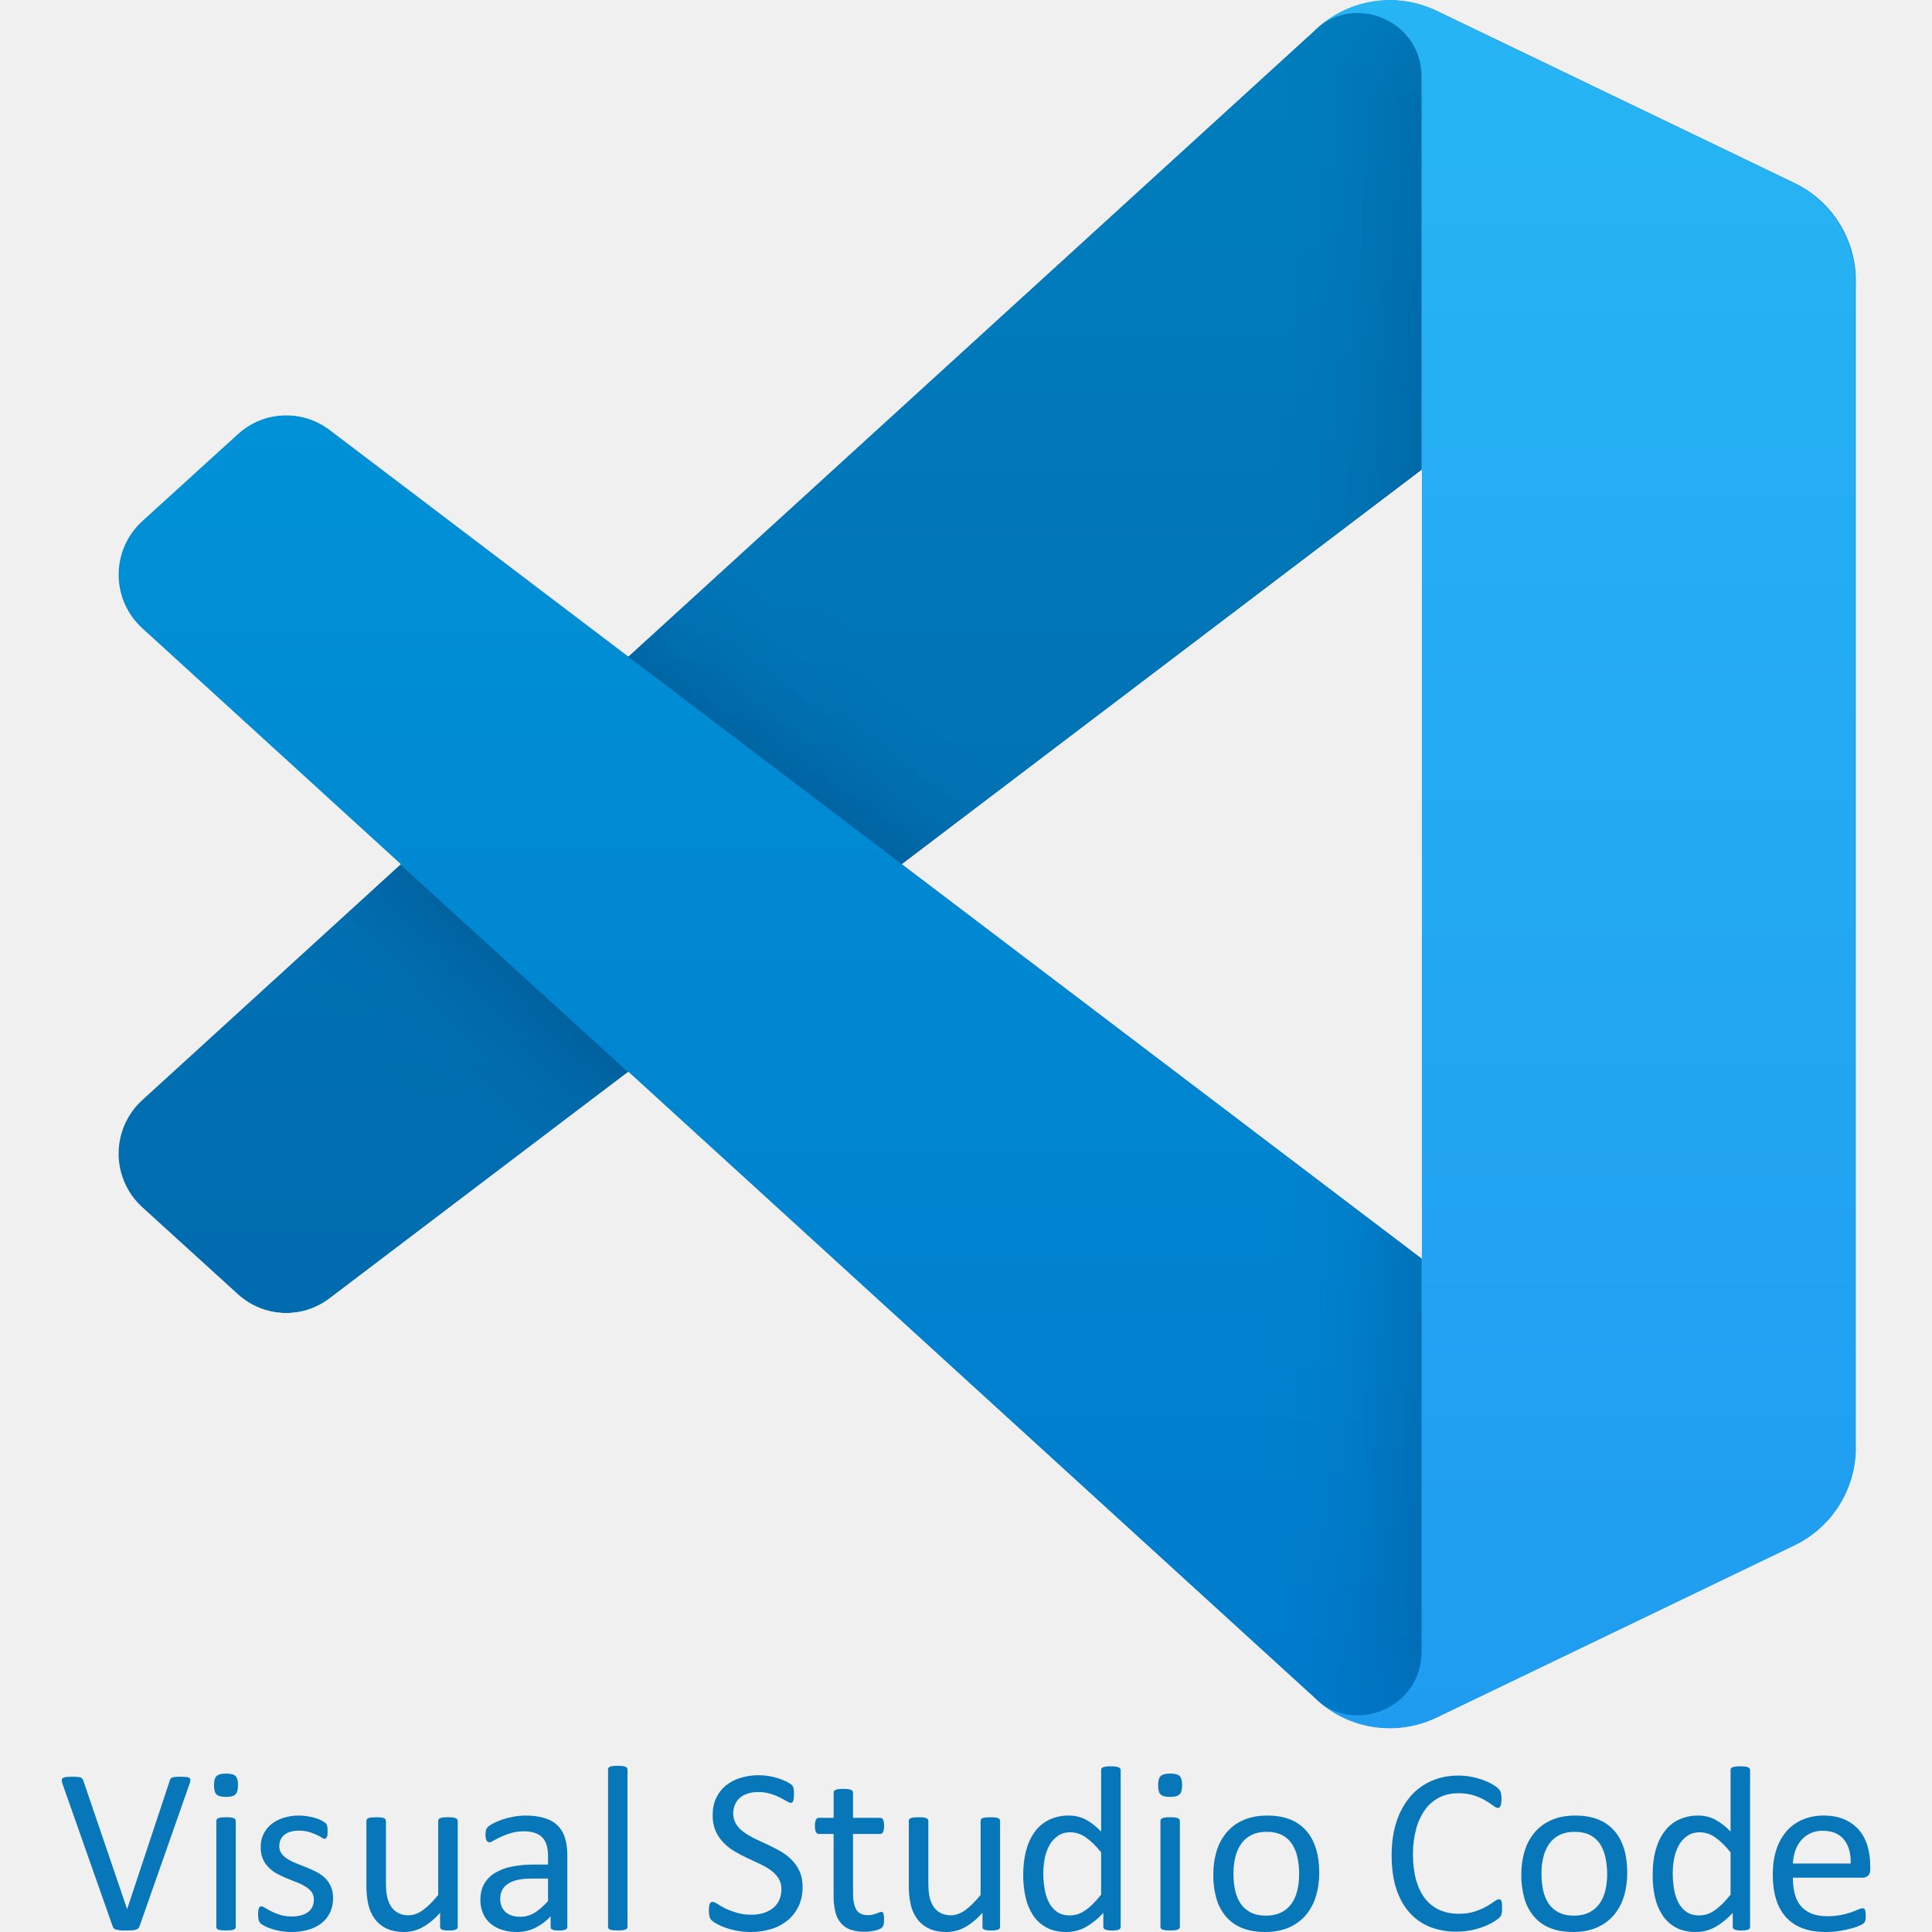
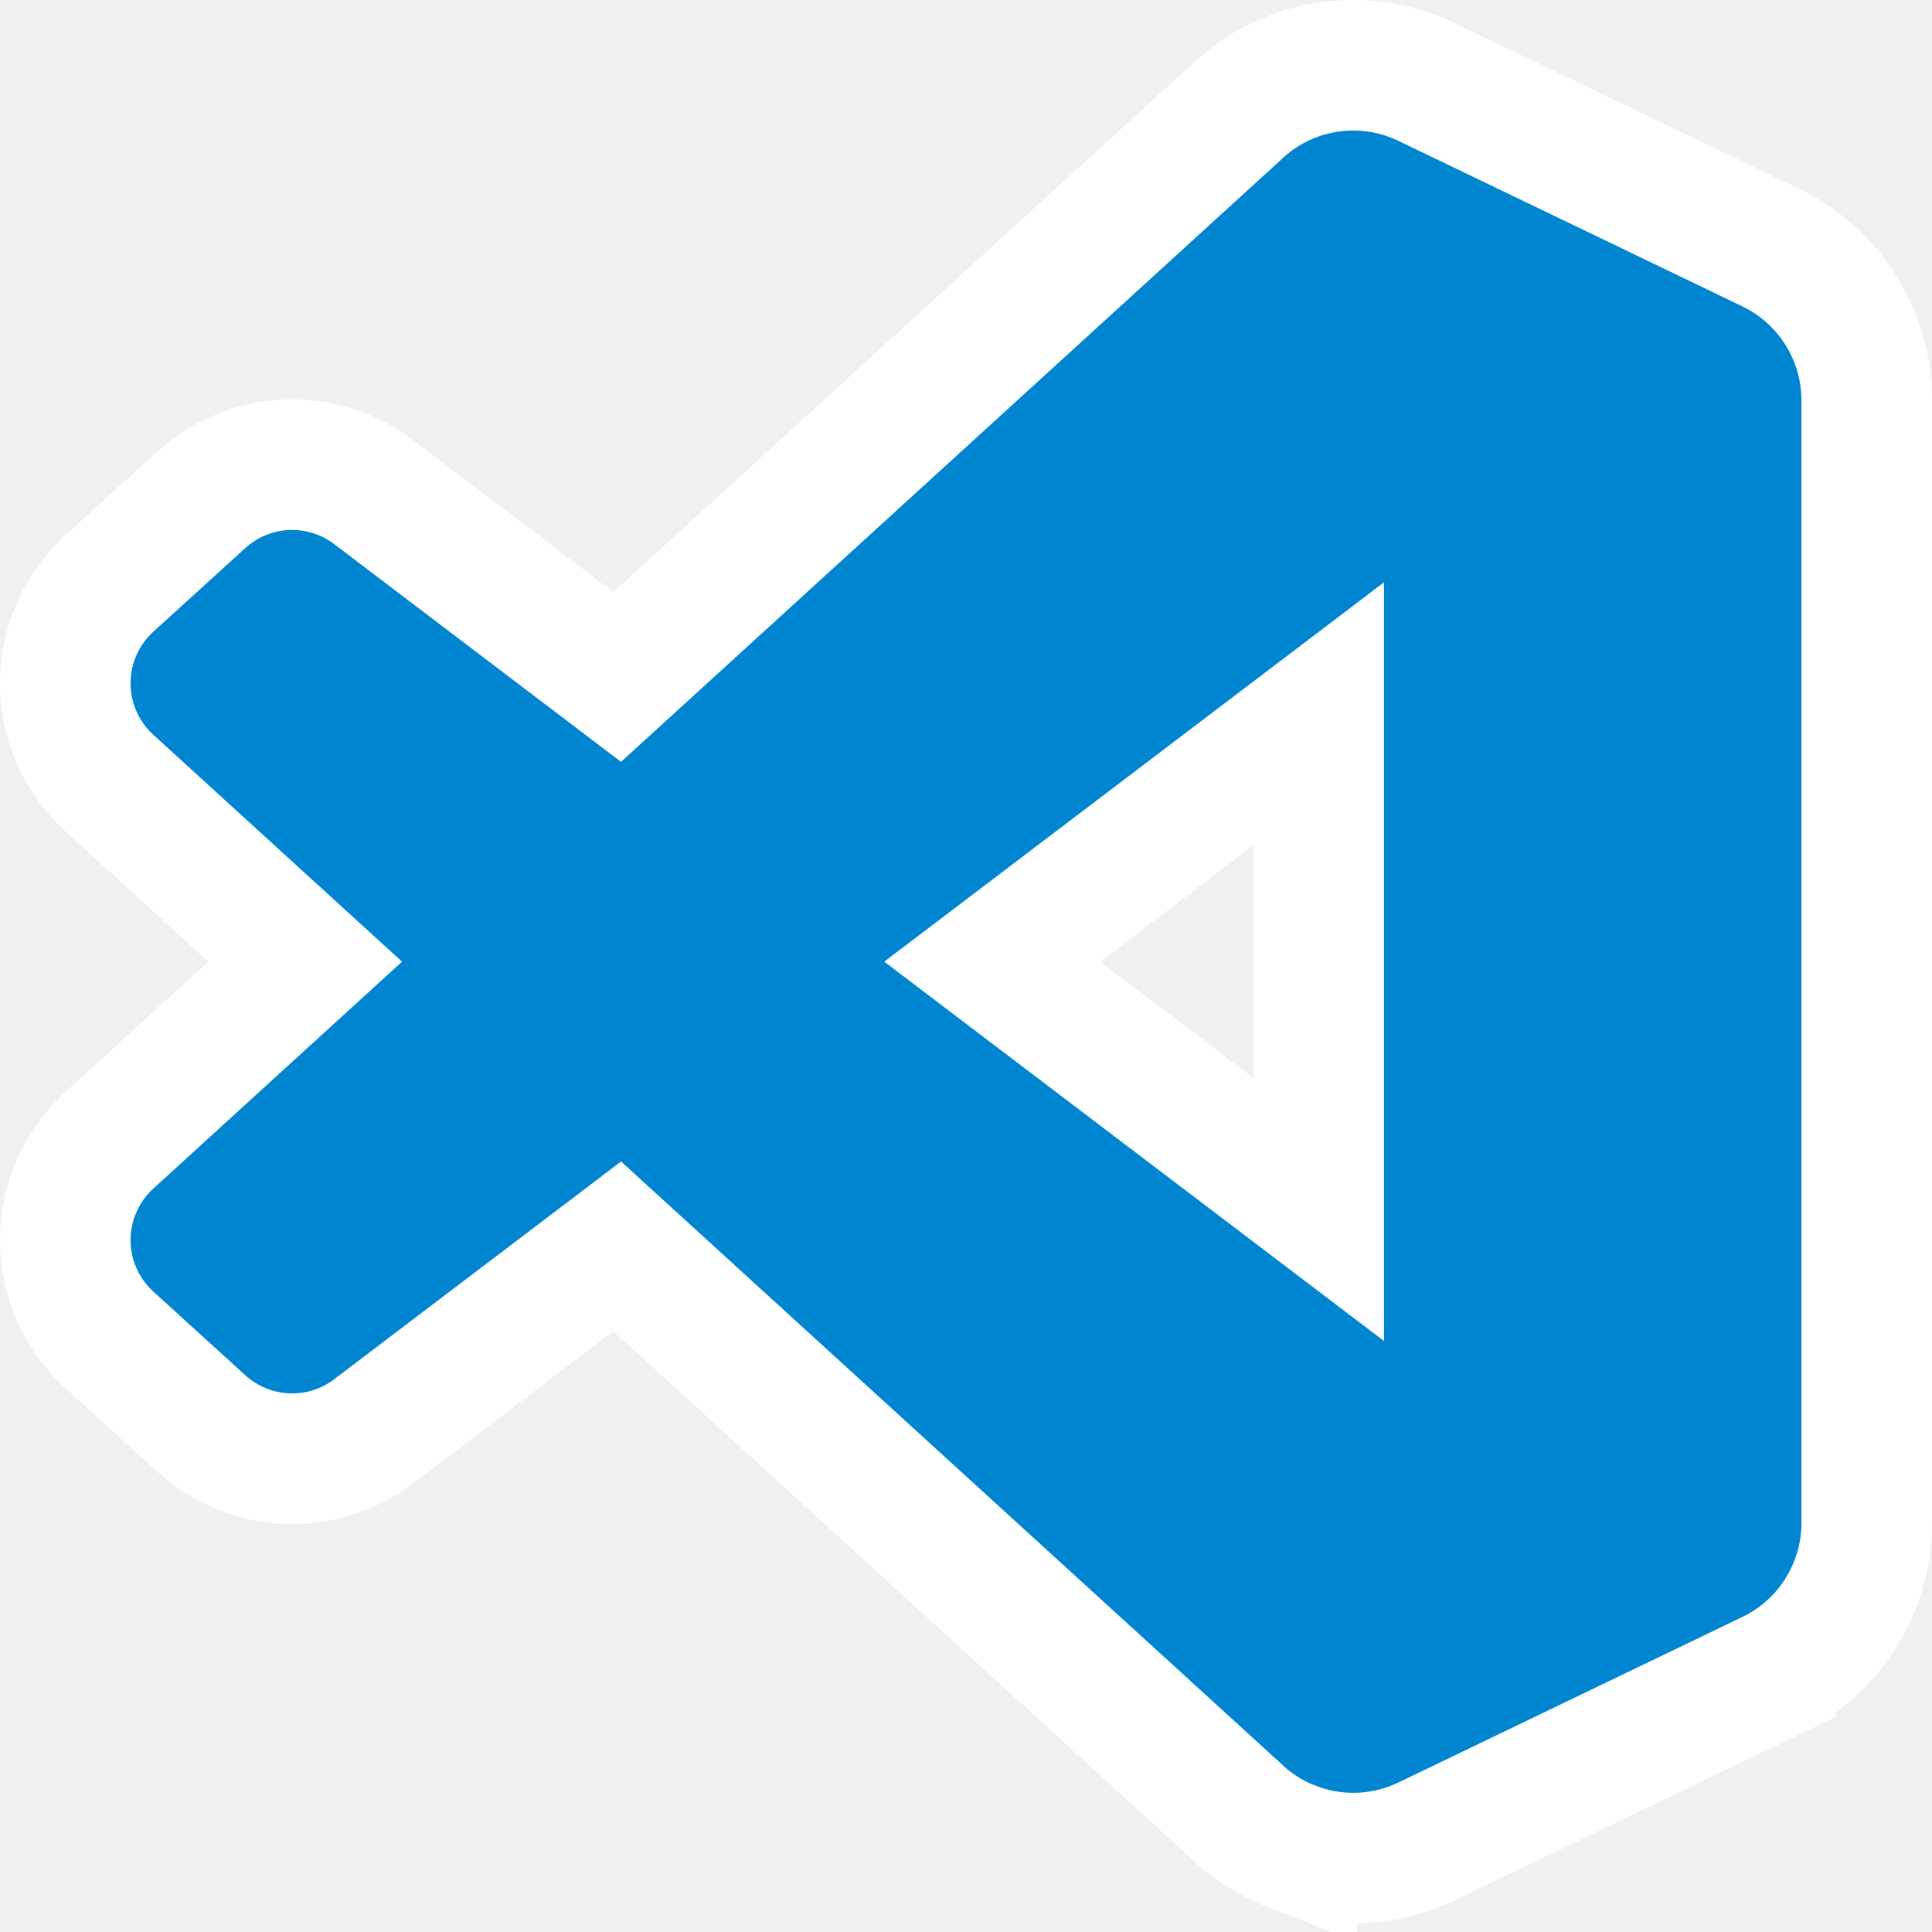
- <svg xmlns="http://www.w3.org/2000/svg" viewBox="0 0 128 128">
-   <mask id="a" width="108" height="108" x="10" y="0" maskUnits="userSpaceOnUse" style="mask-type:alpha">
-     <path fill="#fff" fill-rule="evenodd" d="M86.585 107.263c1.7.662 3.64.62 5.357-.206l22.236-10.7A6.75 6.75 0 0 0 118 90.274V17.726a6.751 6.751 0 0 0-3.822-6.083L91.942.943a6.724 6.724 0 0 0-7.671 1.307L41.703 41.085 23.163 27.01a4.495 4.495 0 0 0-5.744.256l-5.947 5.41a4.502 4.502 0 0 0-.005 6.654L27.547 54l-16.08 14.67a4.502 4.502 0 0 0 .005 6.655l5.947 5.41a4.495 4.495 0 0 0 5.743.255l18.541-14.075L84.27 105.75a6.724 6.724 0 0 0 2.315 1.513Zm4.431-77.78L58.718 54l32.298 24.517V29.483Z" clip-rule="evenodd" />
-   </mask>
-   <path fill="#0877b9" fill-rule="evenodd" d="M35.206 124.462c-.35 0-.657.028-.916.087-.262.058-.479.15-.65.266-.159.106-.29.25-.379.421a1.287 1.287 0 0 0-.12.565c0 .363.117.655.346.87.235.214.558.32.974.32.33.003.654-.085.938-.253.29-.175.59-.437.91-.79v-1.486zm35.719-3.069c-.329 0-.608.08-.837.238a1.796 1.796 0 0 0-.557.616 2.992 2.992 0 0 0-.313.864 5.08 5.08 0 0 0-.096.984c0 .35.025.695.084 1.037.053.337.149.636.283.898.133.264.316.476.537.633.224.158.503.238.845.238.17 0 .333-.026.49-.07.175-.054.342-.132.492-.234a3.7 3.7 0 0 0 .522-.425c.206-.202.4-.418.578-.646v-2.805c-.35-.432-.688-.762-1.013-.987a1.756 1.756 0 0 0-1.015-.34Zm12.989-.03c-.384 0-.712.068-.987.205a1.805 1.805 0 0 0-.682.57 2.714 2.714 0 0 0-.397.878c-.09.363-.132.736-.127 1.109 0 .387.031.745.103 1.082.07.34.192.637.354.886.166.254.387.454.666.6.279.148.624.224 1.041.224.374 0 .703-.07.982-.204.28-.137.504-.325.683-.57.179-.24.313-.533.395-.874a4.647 4.647 0 0 0 .125-1.115c0-.38-.032-.738-.107-1.075a2.697 2.697 0 0 0-.35-.89 1.776 1.776 0 0 0-.659-.604c-.277-.146-.623-.222-1.04-.222zm-6.39-.965c.128 0 .237.004.32.013a.83.83 0 0 1 .195.05c.04.016.075.041.1.074a.182.182 0 0 1 .03.105v7.019a.172.172 0 0 1-.03.103.246.246 0 0 1-.1.075.877.877 0 0 1-.195.046c-.21.02-.422.02-.633 0a.91.91 0 0 1-.199-.045.202.202 0 0 1-.1-.075.205.205 0 0 1-.03-.104v-7.02a.234.234 0 0 1 .03-.104c.016-.028.05-.053.1-.074a.857.857 0 0 1 .2-.05c.083-.01.187-.013.312-.013zm-16.668 0c.124 0 .228.004.31.013a.497.497 0 0 1 .2.046.27.27 0 0 1 .107.074.192.192 0 0 1 .032.109v4.084c0 .412.028.74.087.987a1.918 1.918 0 0 0 .274.632c.12.174.275.309.462.405.188.094.409.145.658.145.32 0 .641-.112.962-.342.32-.229.658-.565 1.02-1.008v-4.904a.23.23 0 0 1 .025-.107.239.239 0 0 1 .104-.074.538.538 0 0 1 .2-.048c.078-.007.187-.011.316-.011.125 0 .23.003.312.012a.464.464 0 0 1 .196.045c.04.017.075.043.104.075a.16.16 0 0 1 .033.109v7.019a.202.202 0 0 1-.025.103.206.206 0 0 1-.096.075.894.894 0 0 1-.18.045c-.192.022-.382.022-.572 0a.659.659 0 0 1-.18-.044.192.192 0 0 1-.092-.075.2.2 0 0 1-.02-.104v-.93c-.404.443-.8.762-1.186.967a2.547 2.547 0 0 1-1.186.304c-.467 0-.864-.08-1.183-.233a2.043 2.043 0 0 1-.775-.637 2.473 2.473 0 0 1-.424-.938 5.503 5.503 0 0 1-.128-1.294v-4.258c0-.043.007-.08.027-.11a.215.215 0 0 1 .105-.074.536.536 0 0 1 .203-.047c.084-.007.184-.01.31-.01zm-35.933 0c.126 0 .23.004.313.013a.497.497 0 0 1 .2.046c.04.017.074.042.103.074.021.032.032.07.03.109v4.084c0 .412.029.74.092.987.057.249.149.458.27.632.125.174.28.309.466.405.188.094.405.145.653.145.325 0 .646-.112.967-.342.316-.229.658-.565 1.016-1.008v-4.904c0-.04.008-.078.028-.107a.215.215 0 0 1 .105-.074.497.497 0 0 1 .2-.048c.105-.01.21-.013.316-.011.121 0 .224.003.309.012a.475.475 0 0 1 .195.045.378.378 0 0 1 .108.075.192.192 0 0 1 .032.109v7.019a.172.172 0 0 1-.028.103.206.206 0 0 1-.096.075.77.77 0 0 1-.181.045 2.43 2.43 0 0 1-.572 0 .748.748 0 0 1-.18-.044c-.045-.022-.074-.047-.085-.075a.202.202 0 0 1-.027-.104v-.93c-.398.443-.795.762-1.186.967-.362.197-.77.301-1.183.304-.469 0-.861-.08-1.183-.233a2.089 2.089 0 0 1-.778-.637 2.608 2.608 0 0 1-.424-.938 5.726 5.726 0 0 1-.128-1.294v-4.258c0-.043.008-.08.028-.11a.239.239 0 0 1 .104-.074.537.537 0 0 1 .204-.047c.083-.007.187-.01.313-.01v-.001zm-9.95 0a3.2 3.2 0 0 1 .321.013.794.794 0 0 1 .192.05.233.233 0 0 1 .103.074c.022.033.03.067.03.105v7.019a.173.173 0 0 1-.03.103.233.233 0 0 1-.103.075.847.847 0 0 1-.192.046c-.21.02-.422.02-.632 0a.92.92 0 0 1-.2-.045.202.202 0 0 1-.1-.075.17.17 0 0 1-.03-.104v-7.02c0-.037.01-.073.03-.104.017-.028.05-.053.1-.074a.857.857 0 0 1 .2-.05c.082-.01.188-.013.312-.013zm68.99-.112c.58 0 1.083.086 1.512.258.413.159.78.416 1.07.75.288.327.499.724.645 1.194.142.467.213.995.213 1.582 0 .57-.075 1.098-.226 1.578a3.457 3.457 0 0 1-.673 1.245 3.059 3.059 0 0 1-1.125.816c-.45.195-.97.29-1.561.29-.579 0-1.082-.087-1.511-.257a2.707 2.707 0 0 1-1.07-.75 3.155 3.155 0 0 1-.642-1.19 5.526 5.526 0 0 1-.212-1.59c0-.575.075-1.099.225-1.582a3.368 3.368 0 0 1 .671-1.24 2.98 2.98 0 0 1 1.12-.813c.445-.195.97-.291 1.566-.291zm-49.145 0c.505 0 .934.059 1.287.175.355.112.641.279.858.504.216.22.375.49.474.82.1.328.15.711.15 1.148v4.733c0 .064-.02.109-.062.139a.433.433 0 0 1-.17.07c-.107.02-.213.028-.322.025a1.65 1.65 0 0 1-.324-.025.387.387 0 0 1-.175-.07c-.037-.03-.053-.075-.053-.139v-.703a3.471 3.471 0 0 1-1.03.767 2.739 2.739 0 0 1-1.193.27c-.371 0-.703-.046-1.004-.146a2.15 2.15 0 0 1-.762-.416 1.804 1.804 0 0 1-.49-.671 2.227 2.227 0 0 1-.176-.903c0-.394.079-.74.242-1.028.164-.298.402-.548.69-.728a3.416 3.416 0 0 1 1.109-.433 6.906 6.906 0 0 1 1.473-.142h.97v-.545c0-.271-.03-.513-.088-.72a1.259 1.259 0 0 0-.275-.517 1.23 1.23 0 0 0-.495-.312 2.291 2.291 0 0 0-.75-.109c-.315 0-.603.043-.852.118-.228.065-.451.149-.666.25-.188.086-.347.17-.476.244-.124.08-.22.117-.282.117a.189.189 0 0 1-.109-.034.254.254 0 0 1-.083-.091.416.416 0 0 1-.05-.162 1.125 1.125 0 0 1-.017-.214c0-.127.008-.232.03-.306a.479.479 0 0 1 .128-.217c.071-.067.191-.146.362-.237.176-.092.37-.175.597-.25a5.53 5.53 0 0 1 .73-.187c.266-.05.535-.075.804-.075zm-14.99 0c.187 0 .375.016.561.05.188.029.354.07.509.116a1.988 1.988 0 0 1 .624.295c.043.03.082.067.113.11a.426.426 0 0 1 .037.108c.01.037.017.083.025.14.01.148.01.296 0 .443a.487.487 0 0 1-.042.158c-.016.041-.037.074-.067.091a.156.156 0 0 1-.083.03c-.05 0-.116-.03-.202-.088a2.46 2.46 0 0 0-.341-.184 3.908 3.908 0 0 0-.497-.183 2.256 2.256 0 0 0-.653-.086 2.019 2.019 0 0 0-.576.074 1.119 1.119 0 0 0-.411.214.874.874 0 0 0-.242.318 1.017 1.017 0 0 0-.079.408c0 .2.05.371.155.509.103.141.24.262.407.365.163.1.354.196.566.28l.654.258c.22.087.437.187.653.296.217.108.409.242.576.394.166.16.298.346.398.563.1.22.155.48.155.783 0 .358-.067.679-.2.957a1.995 1.995 0 0 1-.566.712 2.525 2.525 0 0 1-.874.433 3.911 3.911 0 0 1-1.116.15c-.245 0-.487-.021-.712-.059a3.72 3.72 0 0 1-.607-.149 2.85 2.85 0 0 1-.459-.187 1.186 1.186 0 0 1-.27-.175.424.424 0 0 1-.126-.217 1.92 1.92 0 0 1-.025-.633.874.874 0 0 1 .043-.163.192.192 0 0 1 .062-.09.201.201 0 0 1 .099-.026c.059 0 .142.033.256.105.11.07.248.145.411.229.162.083.357.162.582.233.222.066.48.103.77.103.217 0 .416-.024.592-.07.165-.04.322-.11.461-.209a.906.906 0 0 0 .3-.345 1.11 1.11 0 0 0 .104-.5.826.826 0 0 0-.149-.499 1.54 1.54 0 0 0-.405-.358 3.547 3.547 0 0 0-.56-.279 65.496 65.496 0 0 1-.642-.25 7.673 7.673 0 0 1-.65-.304 2.39 2.39 0 0 1-.562-.407 1.89 1.89 0 0 1-.404-.576 1.962 1.962 0 0 1-.149-.802 1.886 1.886 0 0 1 .637-1.457c.214-.188.48-.341.8-.454a3.274 3.274 0 0 1 1.119-.175zm36.04-1.77c.128 0 .236.01.32.017a.806.806 0 0 1 .196.05c.04.018.074.047.1.083a.168.168 0 0 1 .032.1v1.67h1.8a.207.207 0 0 1 .112.03.217.217 0 0 1 .079.09.43.43 0 0 1 .05.167c.013.07.016.154.016.25 0 .187-.025.324-.07.408-.046.083-.11.124-.187.124h-1.8v3.914c0 .484.071.85.214 1.094.145.246.399.371.77.371.117 0 .223-.013.32-.033a3.975 3.975 0 0 0 .246-.075 1.545 1.545 0 0 0 .186-.074.343.343 0 0 1 .142-.034c.025 0 .05.005.074.017a.129.129 0 0 1 .055.074 1.212 1.212 0 0 1 .05.383c0 .15-.008.27-.03.358a.41.41 0 0 1-.095.196.626.626 0 0 1-.188.117 1.641 1.641 0 0 1-.282.091 7.373 7.373 0 0 1-.341.059 3.35 3.35 0 0 1-.358.02 2.77 2.77 0 0 1-.938-.14 1.513 1.513 0 0 1-.636-.438 1.788 1.788 0 0 1-.363-.742 4.387 4.387 0 0 1-.113-1.057v-4.1h-.98c-.08 0-.143-.042-.189-.125-.05-.084-.07-.221-.07-.409 0-.095.004-.179.017-.249a.957.957 0 0 1 .053-.166.194.194 0 0 1 .08-.092.207.207 0 0 1 .112-.03h.979v-1.669c0-.037.007-.071.024-.099a.245.245 0 0 1 .104-.085.778.778 0 0 1 .197-.05c.103-.01.207-.016.312-.016zm-51.06-.803c.145 0 .258.004.346.013a.847.847 0 0 1 .199.04.262.262 0 0 1 .104.084.637.637 0 0 1 .066.13l2.894 8.493h.009l2.813-8.477a.731.731 0 0 1 .053-.142.213.213 0 0 1 .11-.086.972.972 0 0 1 .22-.043c.253-.02.507-.016.758.009.092.013.154.037.187.075.038.038.05.088.043.158-.015.096-.04.19-.075.28l-3.289 9.37a.375.375 0 0 1-.087.142.375.375 0 0 1-.155.087 1.1 1.1 0 0 1-.25.042 4.896 4.896 0 0 1-.374.012c-.118 0-.217-.004-.304-.004a1.699 1.699 0 0 1-.378-.053.283.283 0 0 1-.114-.054.206.206 0 0 1-.075-.072.37.37 0 0 1-.05-.107l-3.3-9.372a1.044 1.044 0 0 1-.067-.279c0-.07.022-.12.066-.158a.485.485 0 0 1 .23-.071c.1-.01.241-.016.42-.016zm45.472-.1c.446.002.889.075 1.311.216.2.063.38.138.538.217.155.08.258.146.31.196a.58.58 0 0 1 .095.116c.018.034.031.07.036.109a.838.838 0 0 1 .025.162c.004.063.008.141.008.242 0 .091-.004.174-.012.245a1.43 1.43 0 0 1-.032.186.252.252 0 0 1-.068.109.166.166 0 0 1-.1.033c-.053 0-.146-.036-.266-.107a7.966 7.966 0 0 0-.45-.247 3.808 3.808 0 0 0-.629-.25 2.747 2.747 0 0 0-.816-.111c-.277 0-.524.037-.731.113a1.437 1.437 0 0 0-.512.298 1.164 1.164 0 0 0-.305.446 1.51 1.51 0 0 0-.104.545c0 .28.066.525.196.725.128.204.303.384.52.537.217.158.462.299.737.433.275.129.554.258.842.391.285.133.565.28.84.437.279.159.524.346.737.563.218.22.396.477.524.76.134.297.2.642.2 1.042 0 .474-.088.895-.263 1.266a2.739 2.739 0 0 1-.724.94 3.128 3.128 0 0 1-1.095.58 4.55 4.55 0 0 1-1.353.195c-.337 0-.65-.03-.937-.088a4.853 4.853 0 0 1-.774-.209 3.674 3.674 0 0 1-.565-.256 1.423 1.423 0 0 1-.321-.225.551.551 0 0 1-.134-.238 1.403 1.403 0 0 1-.042-.388c0-.116.005-.208.014-.282a.798.798 0 0 1 .049-.188.205.205 0 0 1 .074-.096.244.244 0 0 1 .113-.024c.072 0 .176.041.31.129.127.091.298.187.507.292.207.103.458.199.753.29.33.098.675.143 1.02.138.27.001.537-.038.795-.117a1.908 1.908 0 0 0 .624-.333c.175-.141.31-.316.405-.528a1.716 1.716 0 0 0 .141-.709 1.332 1.332 0 0 0-.196-.731 1.953 1.953 0 0 0-.516-.533 4.295 4.295 0 0 0-.729-.42l-.836-.392a9.15 9.15 0 0 1-.837-.441 3.49 3.49 0 0 1-.725-.571 2.673 2.673 0 0 1-.52-.766 2.624 2.624 0 0 1-.196-1.058c0-.42.075-.795.23-1.127.153-.33.366-.604.637-.829a2.846 2.846 0 0 1 .978-.512 4.11 4.11 0 0 1 1.22-.175zm27.251-.109c.3 0 .508.05.621.16.112.107.167.308.167.602 0 .305-.058.509-.17.616-.118.113-.326.168-.634.168-.298 0-.507-.055-.62-.163-.113-.104-.166-.308-.166-.604 0-.299.057-.507.17-.616.117-.108.325-.163.632-.163zm-62.548 0c.298 0 .507.05.62.16.108.107.165.308.165.602 0 .305-.057.509-.17.616-.116.113-.328.168-.632.168-.305 0-.508-.055-.62-.163-.113-.104-.167-.308-.167-.604 0-.299.054-.507.17-.616.113-.108.325-.163.633-.163zm58.606-.482c.129 0 .238.004.32.017.084.012.15.028.197.045a.236.236 0 0 1 .103.08.181.181 0 0 1 .039.108v10.387a.234.234 0 0 1-.03.107.214.214 0 0 1-.092.075 1.033 1.033 0 0 1-.179.043 2.157 2.157 0 0 1-.537 0 1.146 1.146 0 0 1-.18-.043.243.243 0 0 1-.098-.075.197.197 0 0 1-.034-.107v-.93c-.33.372-.719.689-1.15.938-.394.22-.83.333-1.306.333-.511 0-.954-.1-1.316-.3a2.451 2.451 0 0 1-.887-.812 3.615 3.615 0 0 1-.494-1.199 6.593 6.593 0 0 1-.155-1.458c0-.602.062-1.144.192-1.63.132-.488.324-.9.579-1.245.247-.338.572-.61.948-.792a2.94 2.94 0 0 1 1.304-.278 2.4 2.4 0 0 1 1.13.27c.34.18.677.446 1.01.791v-4.075c0-.038.008-.075.024-.109a.209.209 0 0 1 .105-.079c.164-.05.335-.072.507-.062zm-32.663-.033c.13 0 .235.004.317.016a.634.634 0 0 1 .195.047.226.226 0 0 1 .104.078.18.18 0 0 1 .03.11v10.419a.173.173 0 0 1-.03.103.264.264 0 0 1-.104.075.817.817 0 0 1-.195.046c-.21.02-.42.02-.629 0a.911.911 0 0 1-.2-.045.236.236 0 0 1-.104-.075.202.202 0 0 1-.025-.104v-10.421c0-.037.008-.075.025-.108a.213.213 0 0 1 .104-.079.76.76 0 0 1 .2-.046 2.185 2.185 0 0 1 .312-.016zm71.7 4.404c-.33 0-.608.08-.837.238a1.797 1.797 0 0 0-.557.616 3.013 3.013 0 0 0-.313.864 5.162 5.162 0 0 0-.095.984c0 .35.024.695.083 1.037.053.337.146.636.282.898.133.264.313.476.537.633.225.158.504.238.842.238.175 0 .337-.026.496-.07.172-.055.337-.133.487-.234.166-.108.34-.25.524-.425.183-.175.374-.391.579-.646v-2.805c-.35-.432-.688-.762-1.013-.987a1.774 1.774 0 0 0-1.014-.34zm-8.305-.03c-.384 0-.712.068-.986.205a1.807 1.807 0 0 0-.683.57 2.611 2.611 0 0 0-.396.878c-.09.363-.133.736-.129 1.109 0 .387.033.745.104 1.082.071.34.191.637.353.886.168.254.388.454.667.6.28.148.624.224 1.037.224.379 0 .707-.07.986-.203a1.85 1.85 0 0 0 .682-.57c.18-.242.31-.534.397-.875.086-.365.128-.74.125-1.115a5.198 5.198 0 0 0-.11-1.075 2.713 2.713 0 0 0-.349-.89 1.754 1.754 0 0 0-.66-.604c-.276-.146-.626-.221-1.038-.221zm16.432-.07a1.912 1.912 0 0 0-.838.18 1.844 1.844 0 0 0-.603.474 2.183 2.183 0 0 0-.38.691 2.974 2.974 0 0 0-.148.824h3.829c.017-.675-.133-1.207-.45-1.59-.315-.387-.786-.579-1.41-.579zm.066-1.007c.554 0 1.02.092 1.407.267.369.163.697.408.96.715.247.296.43.65.547 1.05.118.42.177.854.175 1.29v.238c0 .199-.05.345-.154.431a.529.529 0 0 1-.346.126h-4.624c0 .391.041.74.12 1.053.076.313.208.583.391.804.184.223.421.395.712.515.292.122.65.18 1.074.18a4.692 4.692 0 0 0 1.57-.266c.192-.067.35-.13.47-.183a.778.778 0 0 1 .28-.08c.037 0 .07.009.1.025a.218.218 0 0 1 .066.084.911.911 0 0 1 .033.149c.016.138.017.278.004.416a1.091 1.091 0 0 1-.022.134.347.347 0 0 1-.107.191.973.973 0 0 1-.254.142 3.316 3.316 0 0 1-.546.192 8.168 8.168 0 0 1-.774.166 5.68 5.68 0 0 1-.941.075c-.579 0-1.082-.08-1.515-.24a2.857 2.857 0 0 1-1.099-.717 3.144 3.144 0 0 1-.67-1.196c-.15-.48-.225-1.031-.225-1.669 0-.604.08-1.144.233-1.624.14-.45.37-.868.674-1.228a3 3 0 0 1 1.066-.77 3.484 3.484 0 0 1 1.395-.27zm-16.448 0c.58 0 1.082.086 1.51.258.412.16.78.417 1.07.75.289.327.5.724.647 1.194.14.467.212.995.212 1.583 0 .57-.075 1.097-.224 1.577a3.44 3.44 0 0 1-.676 1.245 3.053 3.053 0 0 1-1.124.816c-.45.195-.97.29-1.56.29-.58 0-1.083-.086-1.511-.257a2.705 2.705 0 0 1-1.07-.75 3.155 3.155 0 0 1-.642-1.19 5.497 5.497 0 0 1-.213-1.59c0-.575.075-1.099.226-1.582a3.37 3.37 0 0 1 .67-1.24 3.003 3.003 0 0 1 1.12-.813c.445-.195.966-.29 1.566-.29zm-7.739-2.648c.291 0 .575.025.849.08.28.053.533.124.767.207.232.084.44.18.623.288.184.107.31.198.38.27a.81.81 0 0 1 .133.159c.026.039.043.083.053.129a1.993 1.993 0 0 1 .026.682.693.693 0 0 1-.046.183.246.246 0 0 1-.074.109.15.15 0 0 1-.105.037c-.075 0-.175-.05-.309-.153a4.795 4.795 0 0 0-.503-.333 3.902 3.902 0 0 0-.753-.339 3.347 3.347 0 0 0-1.062-.15c-.45 0-.858.088-1.228.267a2.613 2.613 0 0 0-.945.792 3.916 3.916 0 0 0-.607 1.278 6.337 6.337 0 0 0-.218 1.719c0 .637.072 1.203.209 1.695.142.49.337.902.596 1.232.262.328.578.578.953.749.379.166.803.253 1.277.253.405 0 .754-.05 1.054-.149.267-.084.525-.194.77-.33.179-.1.351-.212.52-.332.137-.1.246-.15.32-.15a.178.178 0 0 1 .097.025c.028.022.05.053.061.087.02.06.032.121.039.183.004.08.007.18.007.299 0 .085 0 .155-.003.218a1.31 1.31 0 0 1-.03.162.434.434 0 0 1-.05.125.655.655 0 0 1-.107.133 2.125 2.125 0 0 1-.33.238 3.666 3.666 0 0 1-.62.312 4.831 4.831 0 0 1-.85.258 4.883 4.883 0 0 1-1.048.104 4.632 4.632 0 0 1-1.774-.325 3.571 3.571 0 0 1-1.349-.97c-.374-.425-.657-.948-.858-1.577-.202-.625-.298-1.35-.298-2.165 0-.837.103-1.582.32-2.236.191-.609.5-1.175.908-1.665a3.88 3.88 0 0 1 1.402-1.041 4.387 4.387 0 0 1 1.803-.358zm18.66-.616c.127 0 .236.004.319.017a1.018 1.018 0 0 1 .195.046.262.262 0 0 1 .104.078.181.181 0 0 1 .038.11v10.386a.239.239 0 0 1-.029.107.207.207 0 0 1-.096.075.891.891 0 0 1-.175.043 2.149 2.149 0 0 1-.536 0 1.164 1.164 0 0 1-.18-.043.248.248 0 0 1-.1-.075.193.193 0 0 1-.032-.107v-.93a4.776 4.776 0 0 1-1.15.938 2.654 2.654 0 0 1-1.307.333c-.512 0-.953-.1-1.316-.3a2.458 2.458 0 0 1-.886-.812 3.609 3.609 0 0 1-.496-1.199 6.572 6.572 0 0 1-.153-1.458c0-.602.062-1.144.191-1.63.134-.488.325-.9.579-1.245.247-.338.572-.61.949-.792a2.944 2.944 0 0 1 1.303-.278c.412 0 .786.092 1.127.27a4.07 4.07 0 0 1 1.013.792v-4.076a.26.26 0 0 1 .024-.109c.016-.034.054-.058.105-.078.065-.02.132-.036.2-.046.083-.013.182-.017.308-.017z" clip-rule="evenodd" stroke-width="1.066" />
-   <g mask="url(#a)" transform="matrix(1.06574 0 0 1.06574 -2.798 -.297)">
-     <path fill="#0065a9" d="M114.178 11.66 91.925.945A6.727 6.727 0 0 0 84.25 2.25L11.402 68.67a4.5 4.5 0 0 0 .005 6.655l5.95 5.41a4.5 4.5 0 0 0 5.748.255l87.725-66.55c2.943-2.233 7.17-.134 7.17 3.56v-.258a6.75 6.75 0 0 0-3.822-6.082z" />
-     <g filter="url(#b)">
-       <path fill="#007acc" d="m114.178 96.34-22.253 10.714a6.727 6.727 0 0 1-7.675-1.304L11.402 39.33a4.5 4.5 0 0 1 .005-6.655l5.95-5.41a4.5 4.5 0 0 1 5.748-.255l87.725 66.55c2.943 2.233 7.17.134 7.17-3.56v.258a6.75 6.75 0 0 1-3.822 6.082z" />
-     </g>
-     <g filter="url(#c)">
-       <path fill="#1f9cf0" d="M91.926 107.056a6.729 6.729 0 0 1-7.676-1.306c2.49 2.491 6.75.727 6.75-2.796V5.046c0-3.523-4.26-5.287-6.75-2.796A6.73 6.73 0 0 1 91.926.943l22.249 10.7A6.75 6.75 0 0 1 118 17.726v72.548a6.75 6.75 0 0 1-3.825 6.083z" />
-     </g>
-     <path fill="url(#d)" fill-rule="evenodd" d="M86.52 107.262a6.72 6.72 0 0 0 5.357-.205l22.235-10.7a6.751 6.751 0 0 0 3.822-6.083V17.726a6.749 6.749 0 0 0-3.822-6.083L91.877.943a6.724 6.724 0 0 0-7.672 1.307L41.638 41.085 23.097 27.01a4.495 4.495 0 0 0-5.744.256l-5.947 5.41a4.502 4.502 0 0 0-.005 6.654L27.481 54l-16.08 14.67a4.502 4.502 0 0 0 .005 6.655l5.947 5.41a4.495 4.495 0 0 0 5.743.255l18.542-14.075 42.567 38.835a6.707 6.707 0 0 0 2.314 1.512zm4.43-77.78L58.653 54l32.299 24.517V29.483Z" clip-rule="evenodd" opacity=".25" style="mix-blend-mode:overlay" />
-   </g>
-   <defs>
-     <filter id="b" width="124.732" height="98.292" x="1.601" y="17.762" color-interpolation-filters="sRGB" filterUnits="userSpaceOnUse">
-       <feFlood flood-opacity="0" result="BackgroundImageFix" />
-       <feColorMatrix in="SourceAlpha" result="hardAlpha" values="0 0 0 0 0 0 0 0 0 0 0 0 0 0 0 0 0 0 127 0" />
-       <feOffset />
-       <feGaussianBlur stdDeviation="4.167" />
-       <feColorMatrix values="0 0 0 0 0 0 0 0 0 0 0 0 0 0 0 0 0 0 0.25 0" />
-       <feBlend in2="BackgroundImageFix" mode="overlay" result="effect1_dropShadow_2383_31" />
-       <feBlend in="SourceGraphic" in2="effect1_dropShadow_2383_31" result="shape" />
-     </filter>
-     <filter id="c" width="50.417" height="124.11" x="75.917" y="-8.055" color-interpolation-filters="sRGB" filterUnits="userSpaceOnUse">
-       <feFlood flood-opacity="0" result="BackgroundImageFix" />
-       <feColorMatrix in="SourceAlpha" result="hardAlpha" values="0 0 0 0 0 0 0 0 0 0 0 0 0 0 0 0 0 0 127 0" />
-       <feOffset />
-       <feGaussianBlur stdDeviation="4.167" />
-       <feColorMatrix values="0 0 0 0 0 0 0 0 0 0 0 0 0 0 0 0 0 0 0.25 0" />
-       <feBlend in2="BackgroundImageFix" mode="overlay" result="effect1_dropShadow_2383_31" />
-       <feBlend in="SourceGraphic" in2="effect1_dropShadow_2383_31" result="shape" />
-     </filter>
-     <linearGradient id="d" x1="63.934" x2="63.934" y1=".278" y2="107.722" gradientUnits="userSpaceOnUse">
-       <stop stop-color="#fff" />
-       <stop offset="1" stop-color="#fff" stop-opacity="0" />
-     </linearGradient>
-   </defs>
+ <svg xmlns="http://www.w3.org/2000/svg" width="148" height="148" viewBox="0 0 148 148" fill="none">
+   <path d="M101.485 5.184C104.136 4.732 106.862 5.116 109.285 6.282L135.638 18.962H135.639C137.844 20.024 139.706 21.687 141.008 23.76C142.31 25.832 143 28.23 143 30.677V116.659C143 119.107 142.31 121.505 141.008 123.577C139.706 125.65 137.844 127.312 135.639 128.374V128.375L109.285 141.055C107.682 141.826 105.938 142.261 104.16 142.329C102.382 142.397 100.61 142.098 98.952 141.452V141.453C97.33 140.821 95.855 139.868 94.611 138.655L47.281 95.477L28.624 109.638L28.625 109.639C26.703 111.098 24.331 111.838 21.921 111.73C19.511 111.623 17.214 110.675 15.43 109.052L8.382 102.641L8.381 102.64C7.318 101.672 6.468 100.493 5.886 99.178C5.304 97.863 5.003 96.442 5.002 95.004C5.001 93.566 5.3 92.144 5.88 90.828C6.46 89.512 7.307 88.332 8.369 87.362L8.37 87.361L23.378 73.668L8.369 59.976C7.307 59.006 6.458 57.826 5.878 56.51C5.298 55.194 4.999 53.771 5 52.333C5.001 50.895 5.303 49.472 5.885 48.157C6.467 46.842 7.317 45.663 8.381 44.695L15.429 38.284C17.213 36.661 19.511 35.713 21.921 35.606C24.331 35.5 26.702 36.24 28.623 37.698L47.28 51.861L94.623 8.671C96.504 6.842 98.896 5.624 101.485 5.184ZM76.01 73.667L101.02 92.652V54.683L76.01 73.667Z" fill="#0086D1" stroke="white" stroke-width="10" />
</svg>
